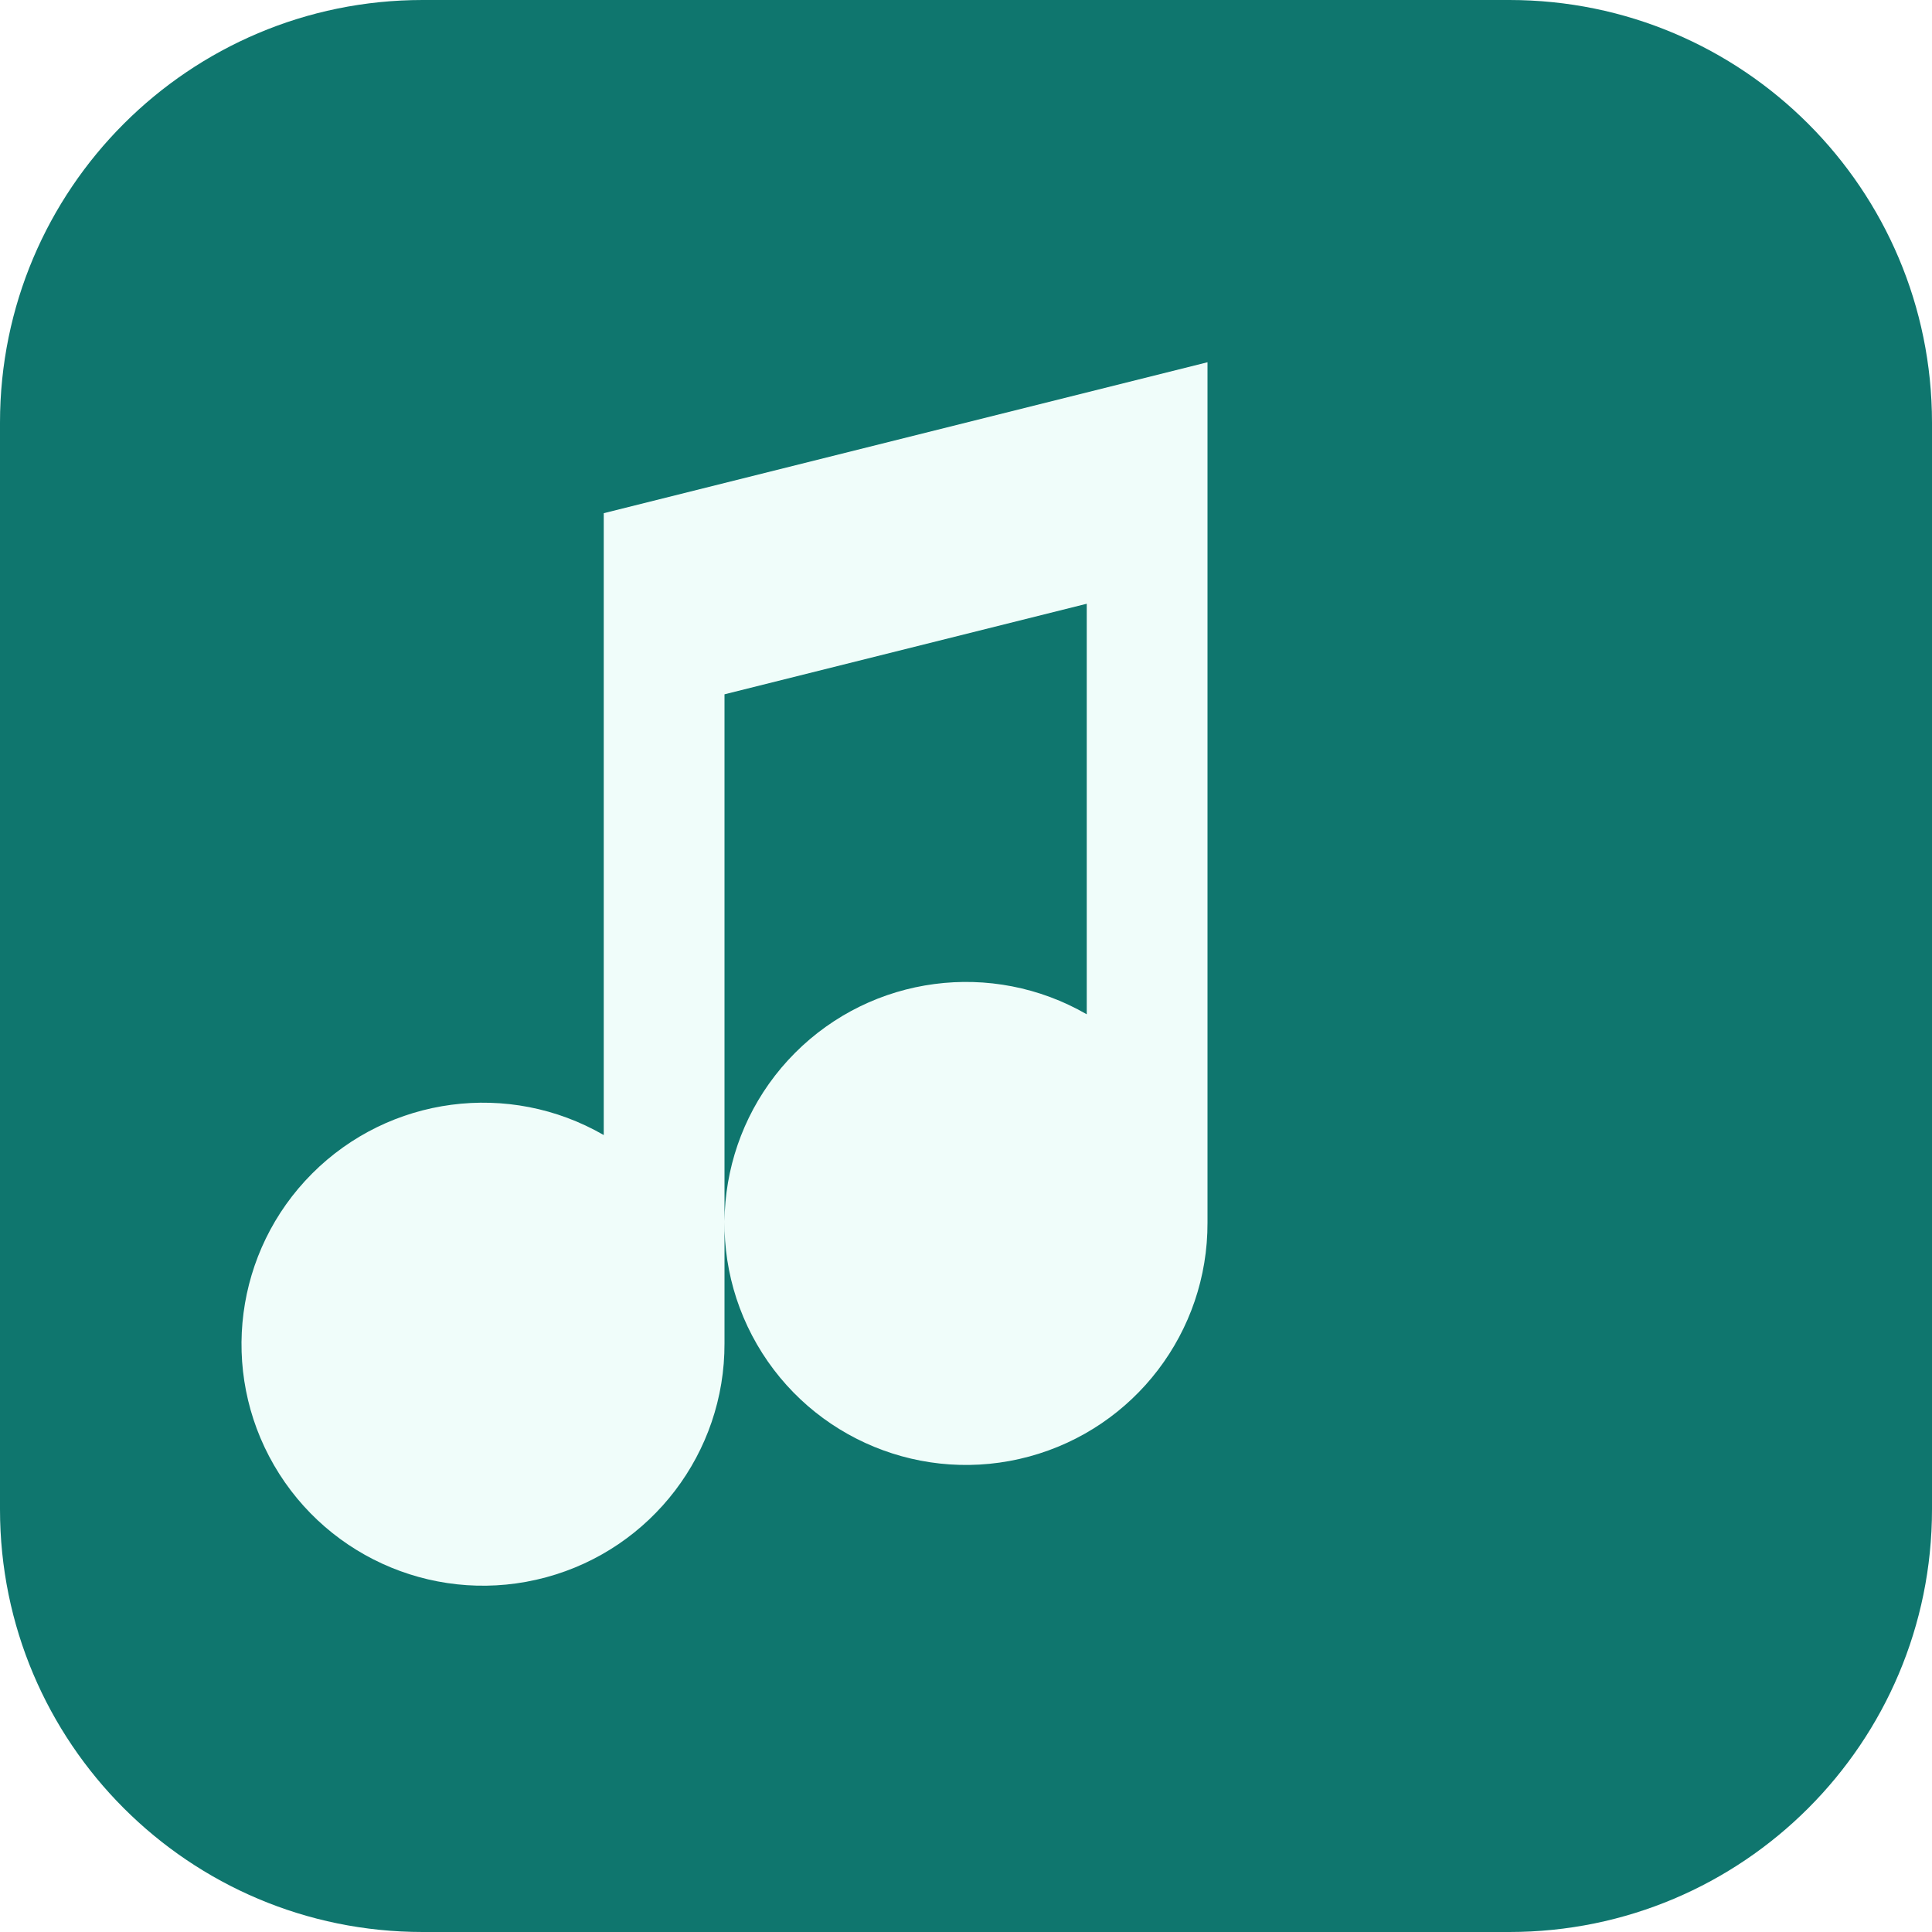
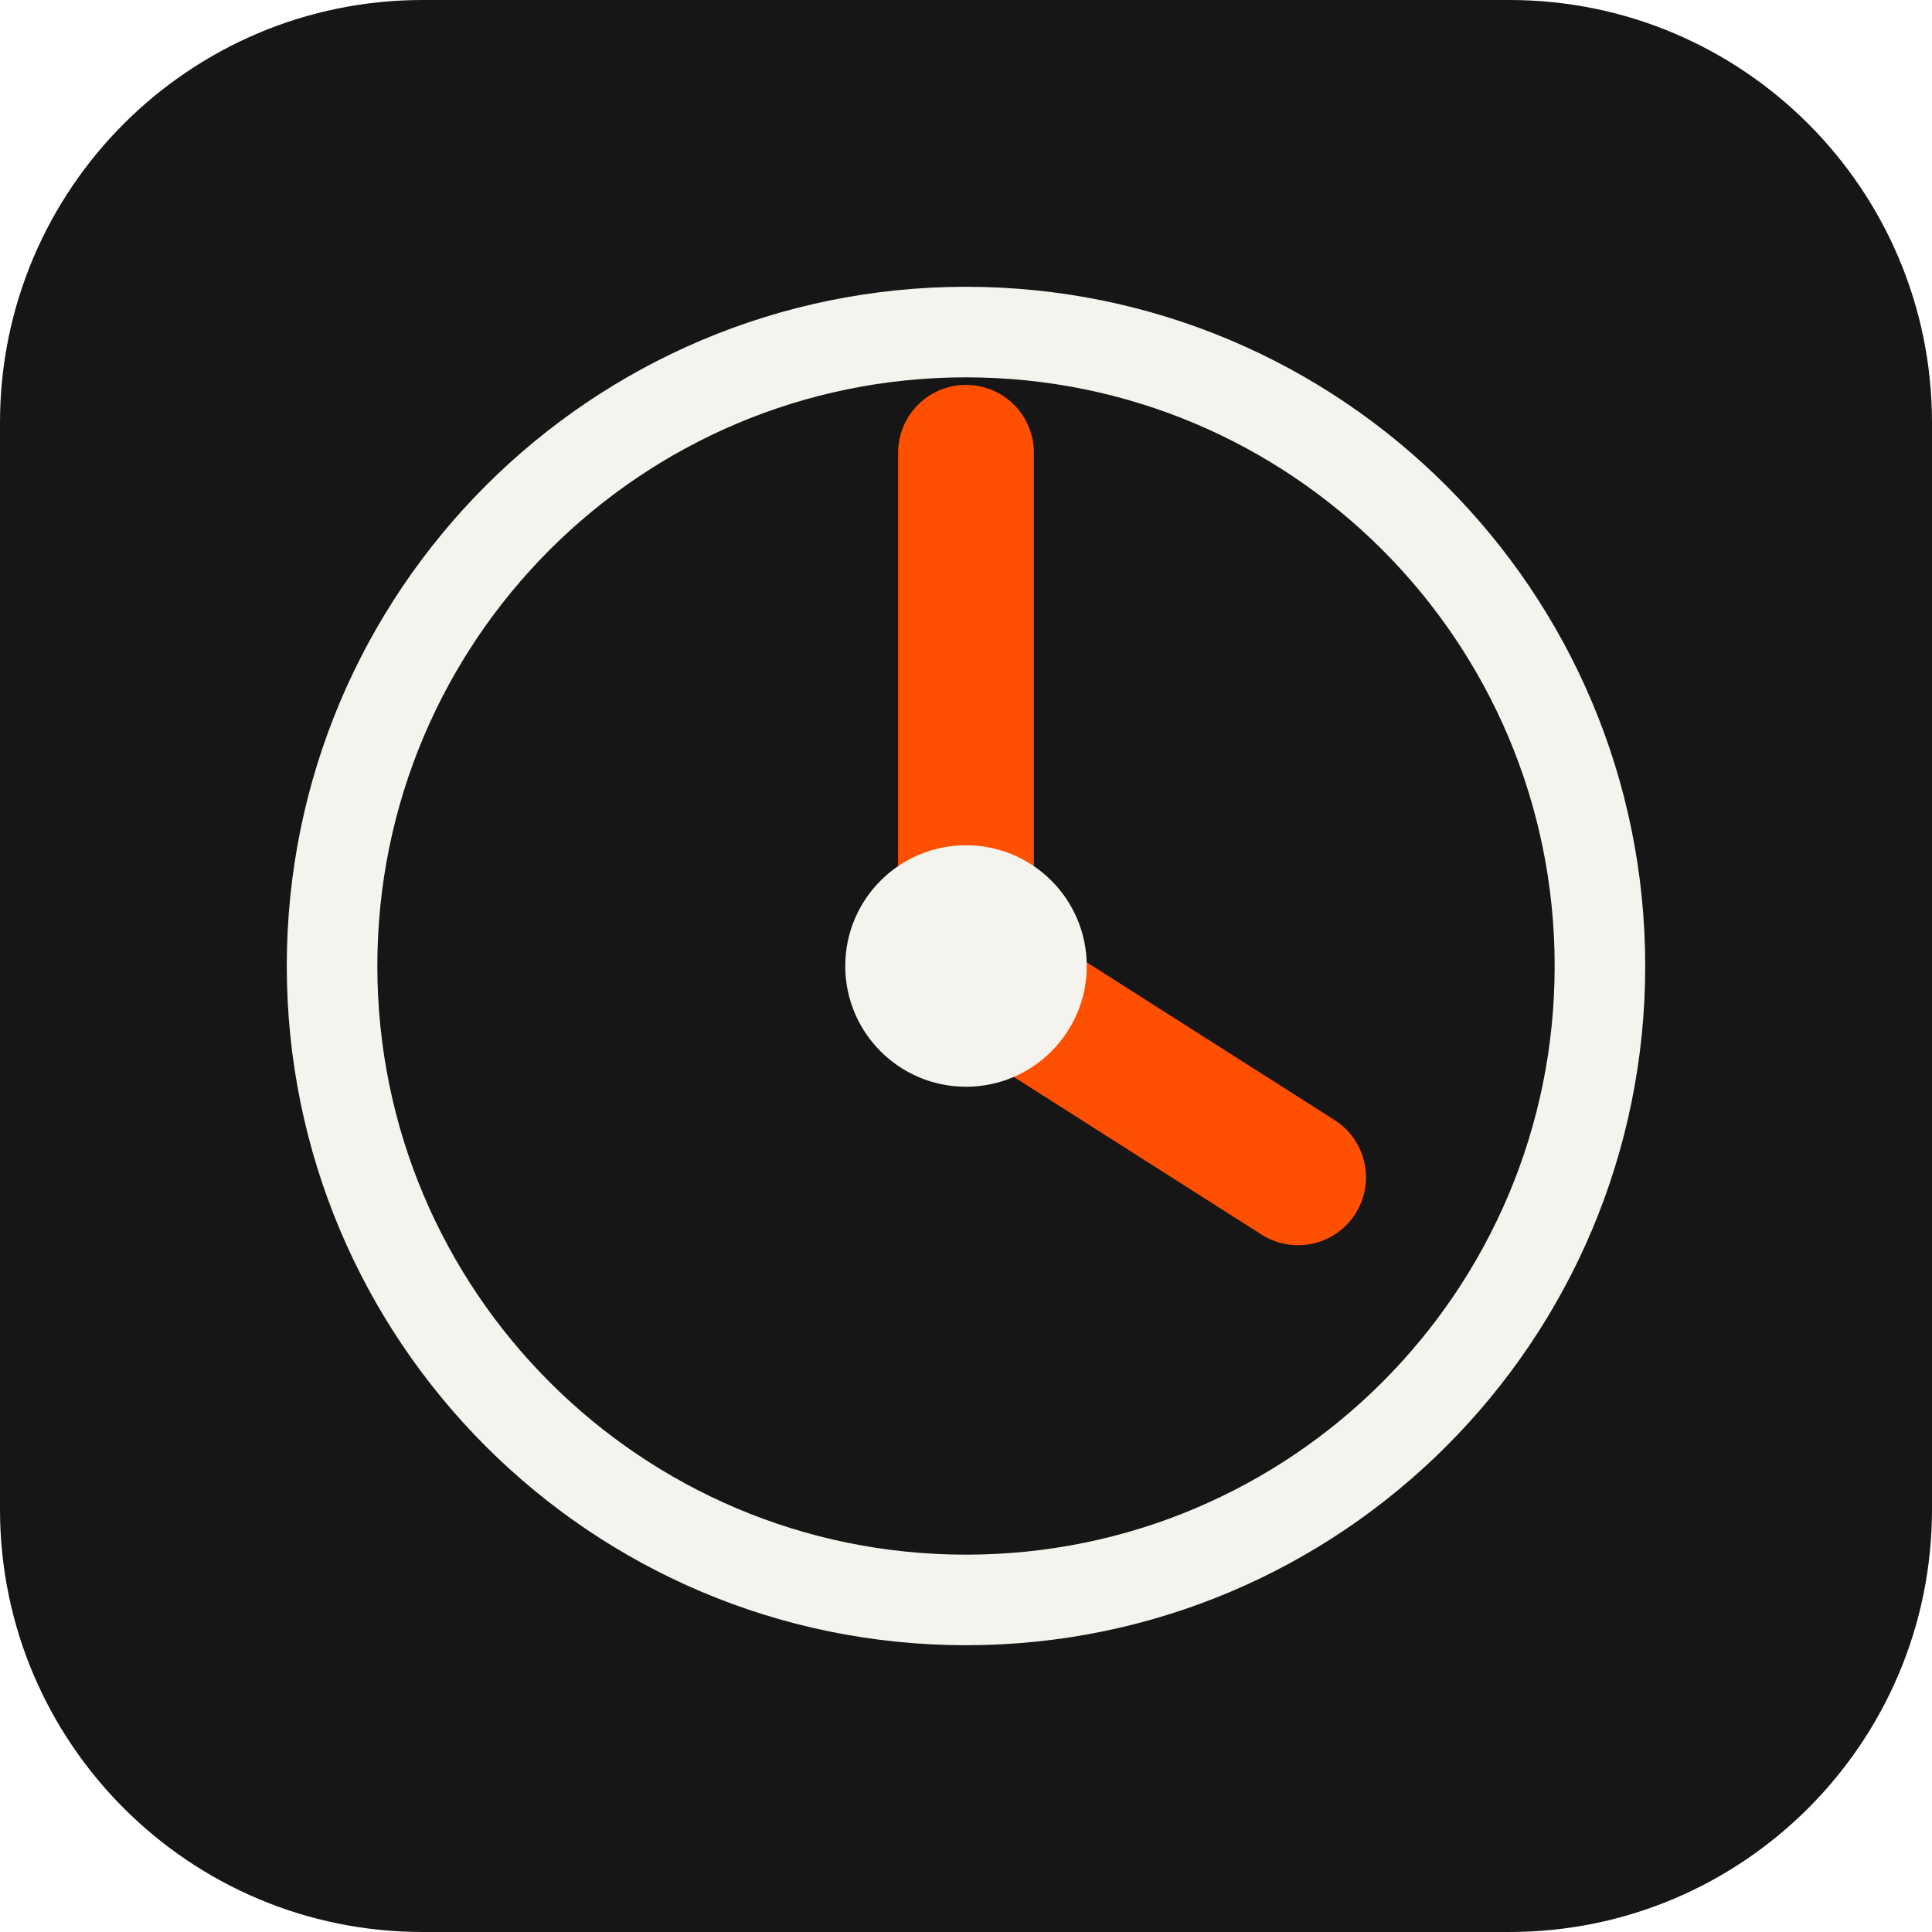
<svg xmlns="http://www.w3.org/2000/svg" viewBox="0 0 64 64">
-   <rect width="64" height="64" rx="14" fill="#0f766e" />
-   <path d="M40 12v28.5a8 8 0 1 1-4-6.9V20l-12 3v21.5a8 8 0 1 1-4-6.9V17l20-5z" fill="#f0fdfa" />
+   <rect width="64" height="64" rx="14" fill="#161616" />
+   <circle cx="32" cy="32" r="21" fill="none" stroke="#f4f3ee" stroke-width="3" />
+   <path d="M32 15v17l11 7" fill="none" stroke="#ff4f00" stroke-width="4.5" stroke-linecap="round" />
+   <circle cx="32" cy="32" r="4" fill="#f4f3ee" />
</svg>
